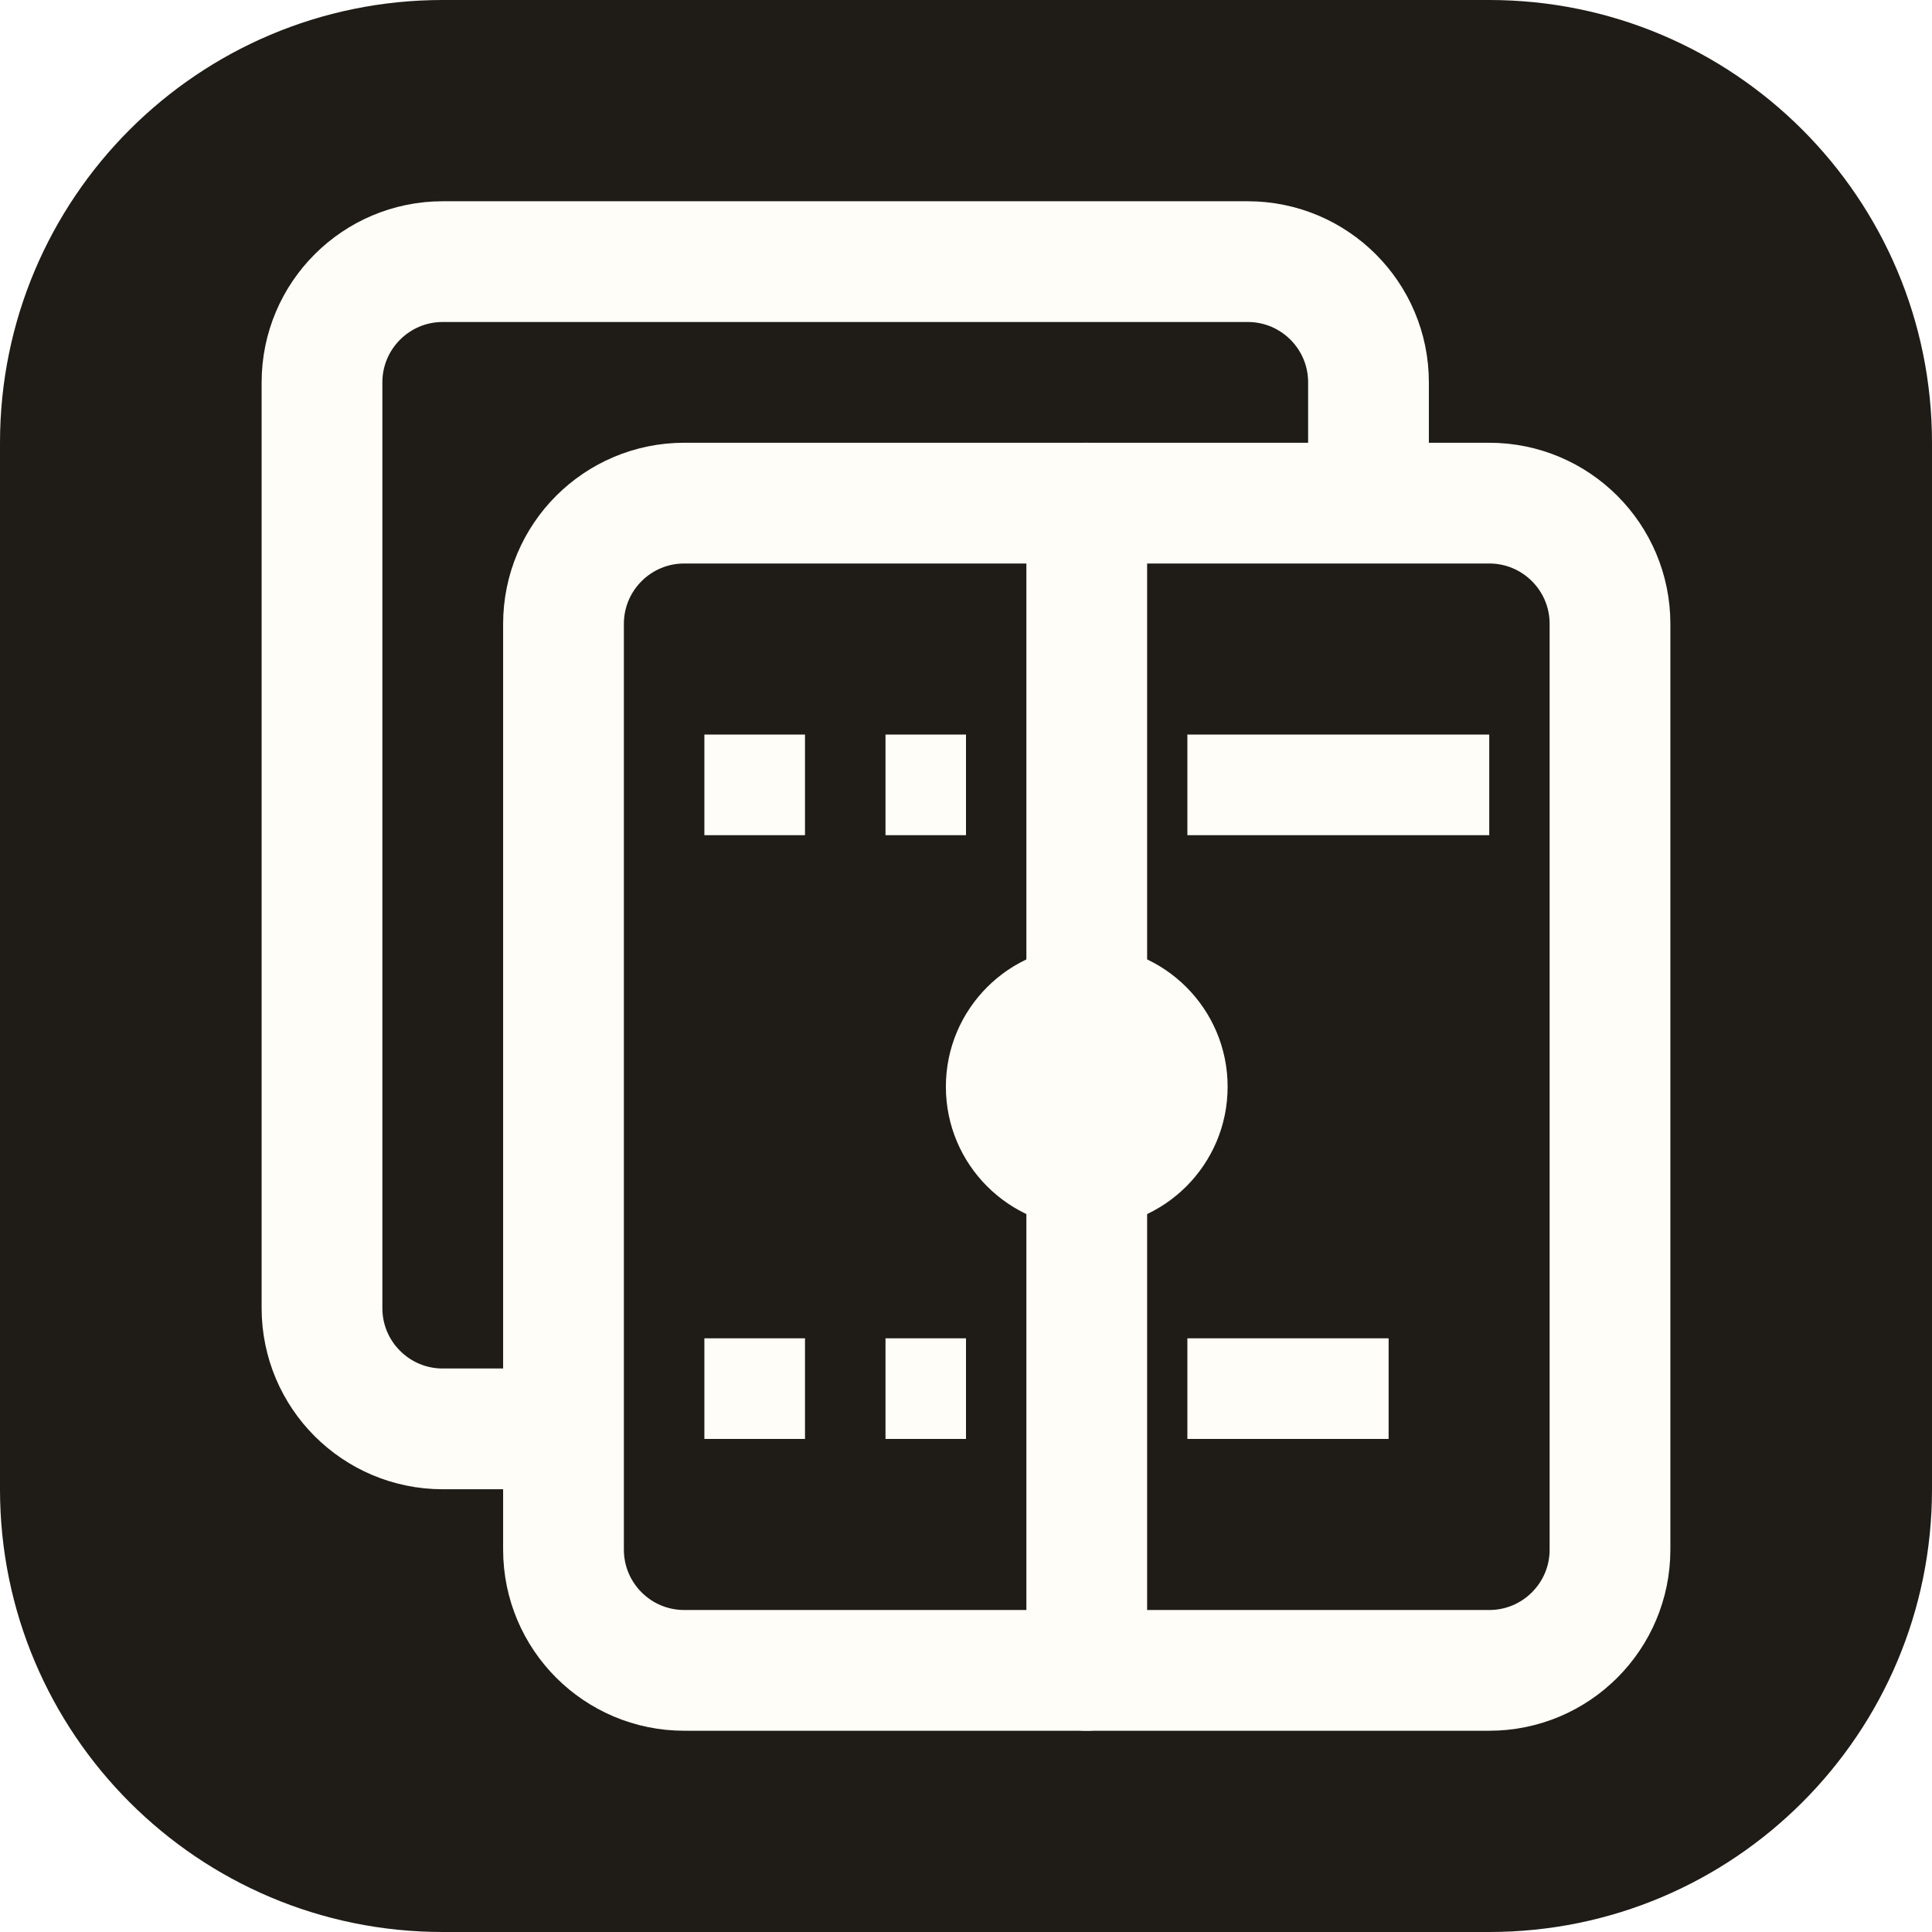
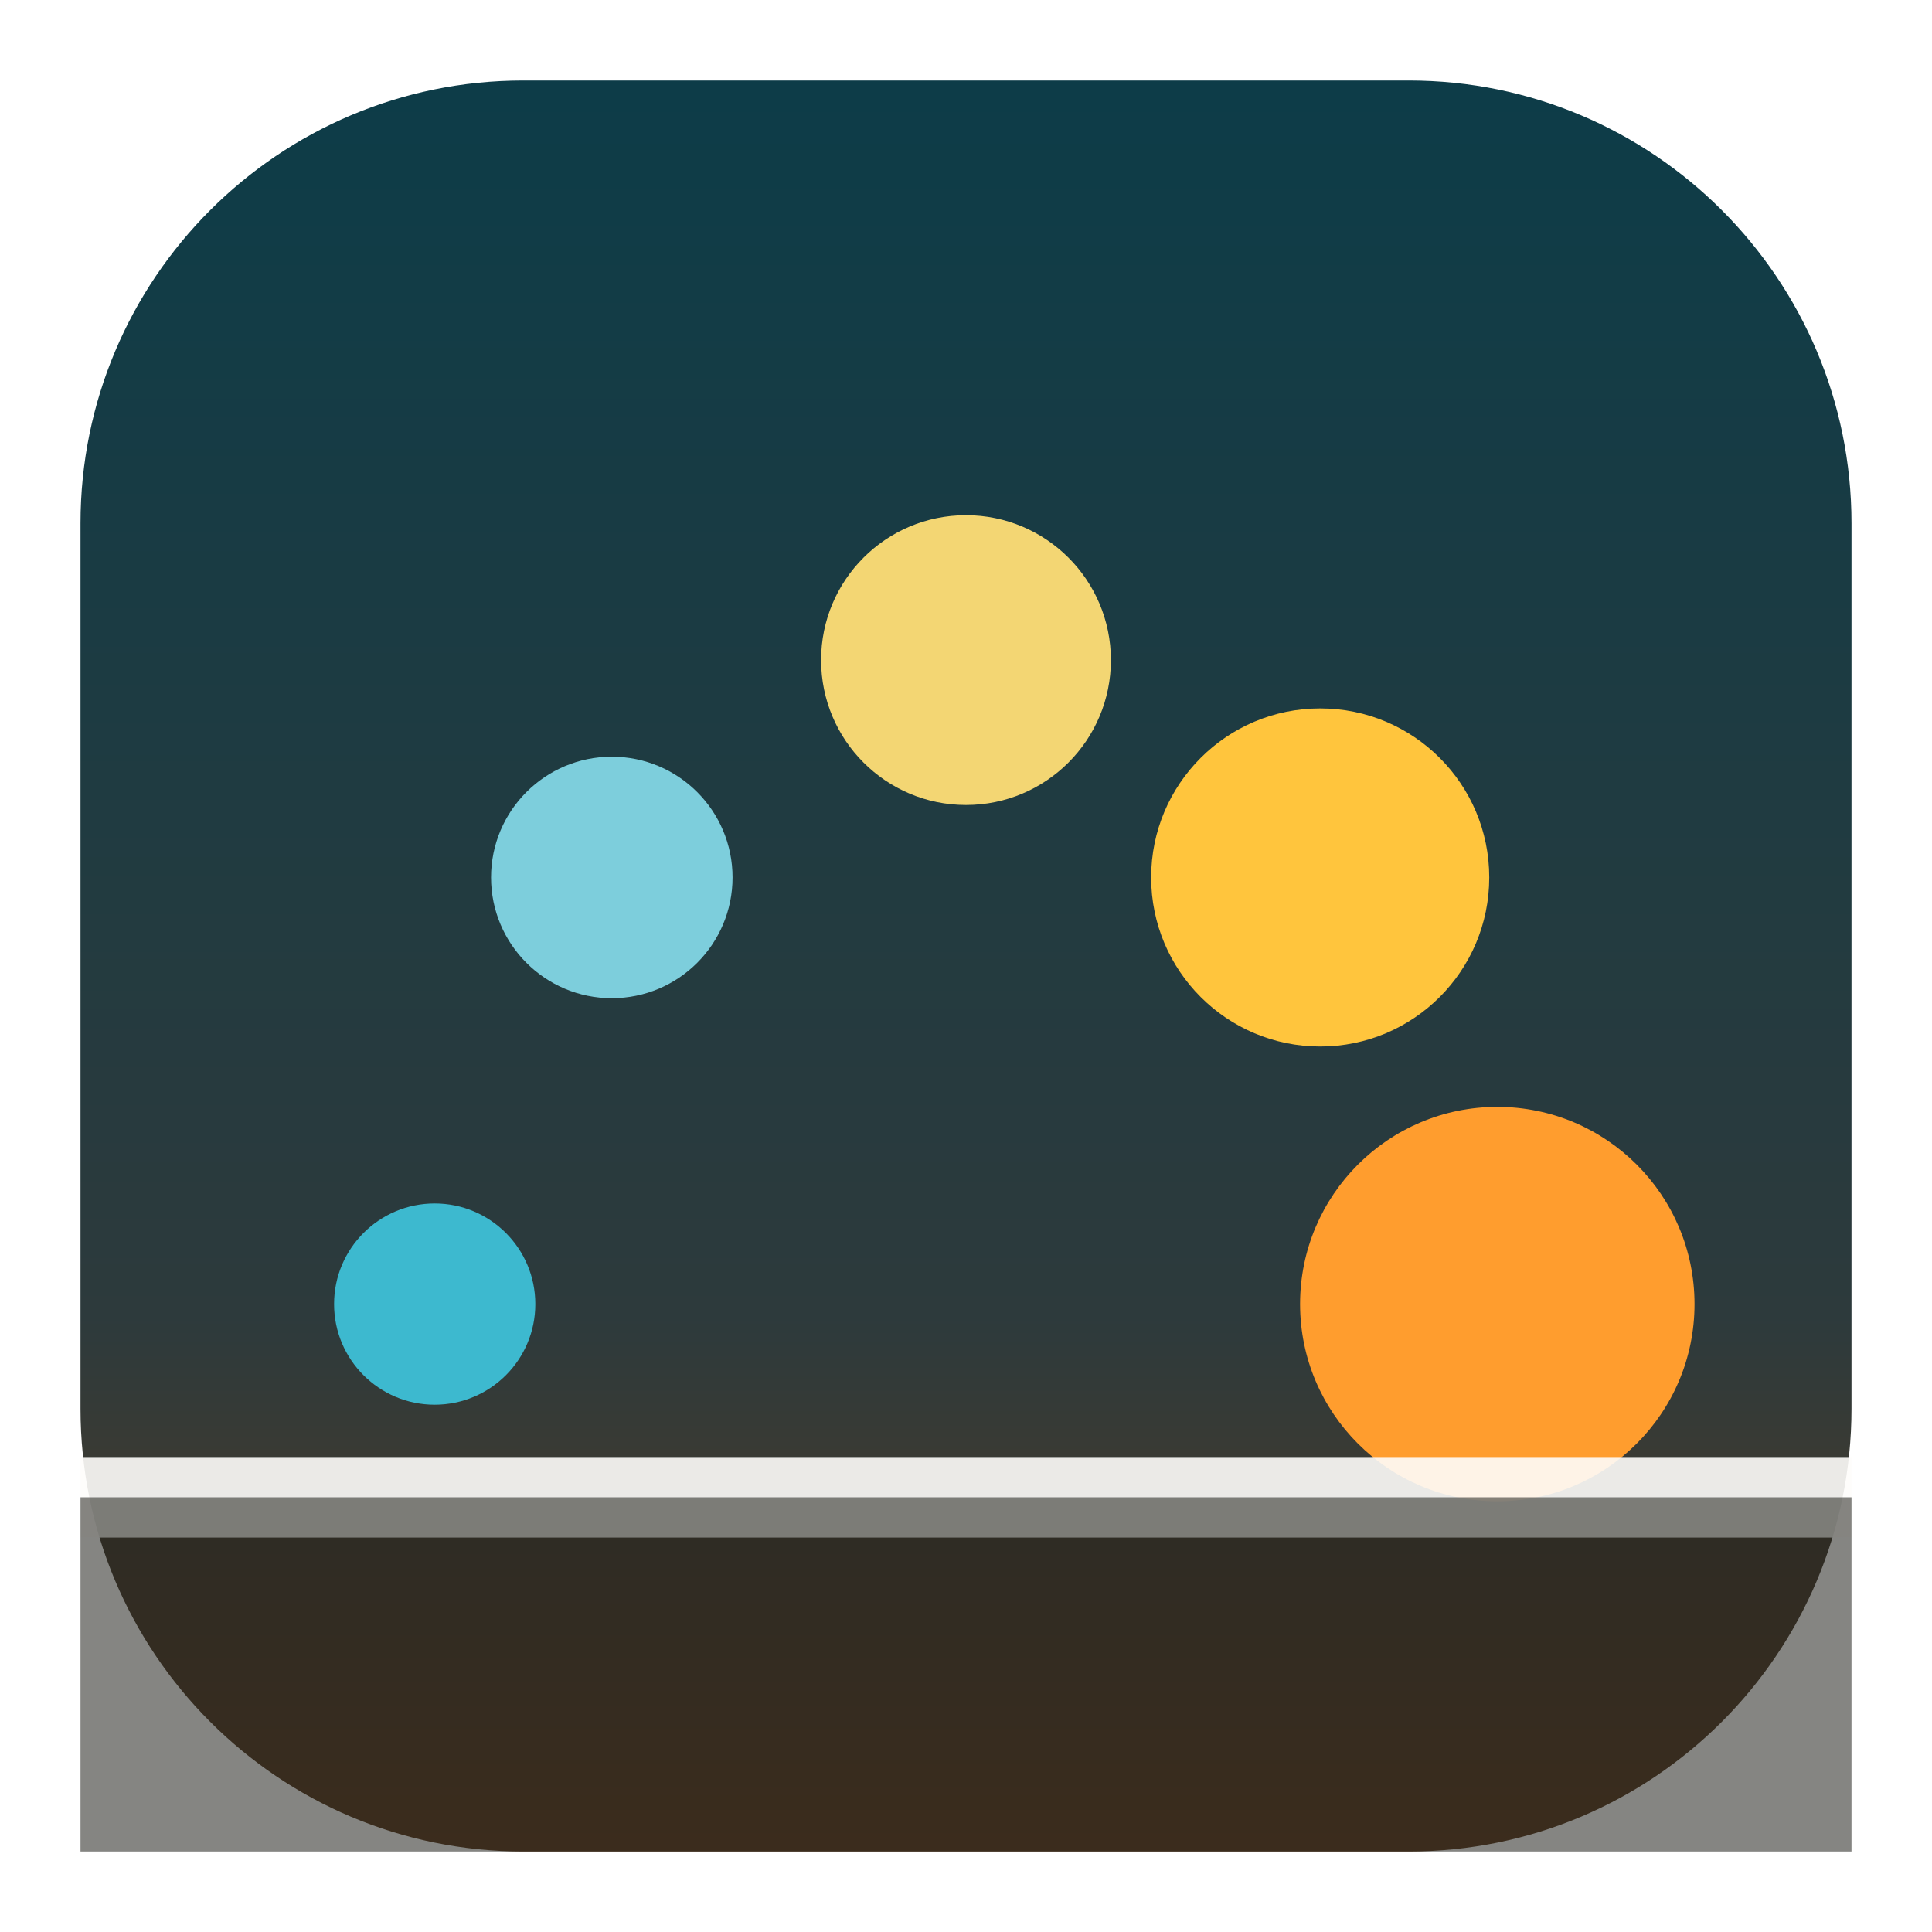
<svg xmlns="http://www.w3.org/2000/svg" viewBox="0 0 24 24">
-   <rect width="24" height="24" rx="5.5" fill="#1F1B16" />
-   <g fill="#1F1B16" stroke="#FFFDF8" stroke-width="1.5" stroke-linecap="round">
-     <rect x="4" y="3.25" width="13" height="14.5" rx="1.5" />
-     <rect x="7" y="6.25" width="13" height="14.5" rx="1.5" />
-     <path d="M13.5 6.25v14.5" />
-     <path d="M8.75 9.75h1.25M11 9.75h1M8.75 17.25h1.25M11 17.25h1M14.75 9.75h3.75M14.75 17.25h2.5" stroke-width="1.25" stroke-linecap="butt" />
-   </g>
-   <circle cx="13.5" cy="13.5" r="1.75" fill="#FFFDF8" />
+   <defs>
+     <linearGradient id="g" x1="0" y1="0" x2="0" y2="1">
+       <stop offset="0" stop-color="#0d3c48" />
+       <stop offset=".7" stop-color="#2d3a3c" />
+       <stop offset="1" stop-color="#5a3a1e" />
+     </linearGradient>
+   </defs>
+   <rect x="1" y="1" width="22" height="22" rx="5.5" fill="url(#g)" />
+   <circle cx="5.4" cy="16.2" r="1.25" fill="#3db9cf" />
+   <circle cx="7.6" cy="10.9" r="1.5" fill="#7dcedc" />
+   <circle cx="12" cy="8.2" r="1.8" fill="#f3d673" />
+   <circle cx="16.4" cy="10.9" r="2.1" fill="#ffc53d" />
+   <circle cx="18.6" cy="16.2" r="2.45" fill="#ff9d2e" />
+   <path d="M1 18.6h22" stroke="#fefdfb" stroke-width="1" opacity=".9" />
+   <path d="M1 18.6h22V17.5a5.5 5.5 0 0 1 0 0" fill="none" />
+   <rect x="1" y="18.6" width="22" height="4.4" fill="#21201c" opacity=".55" clip-path="inset(0 round 0 0 5.5 5.5)" />
</svg>
